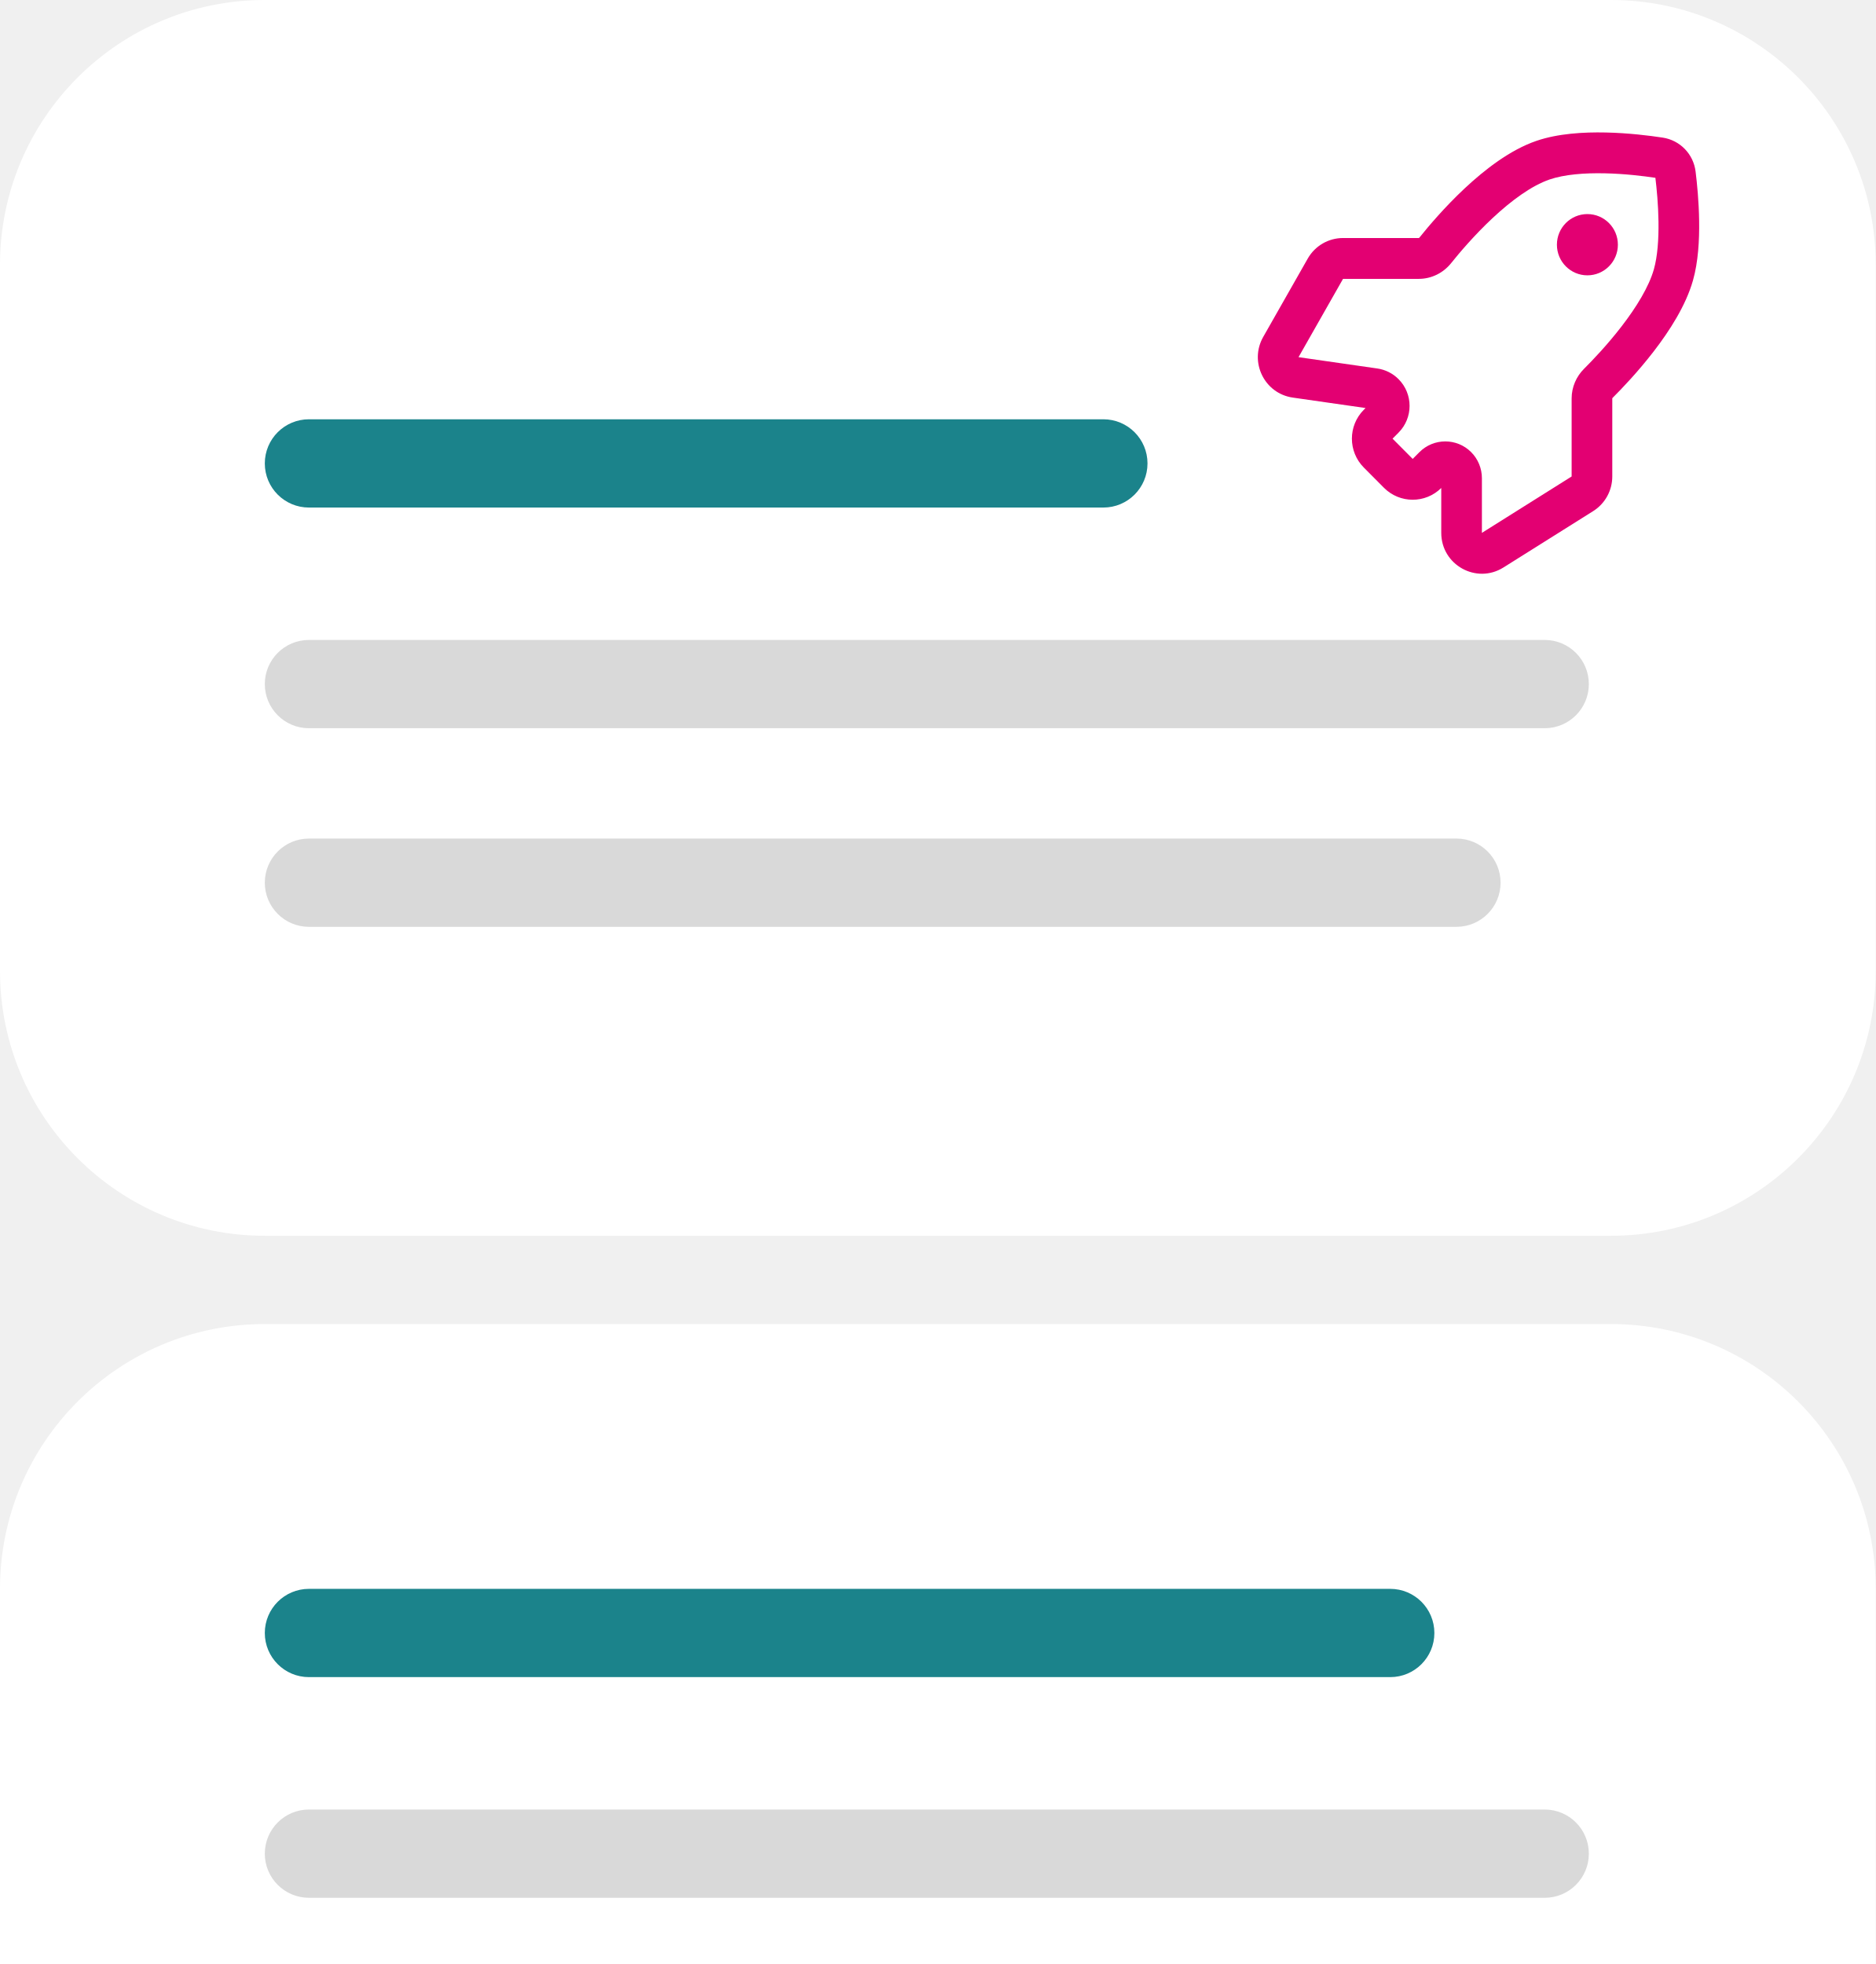
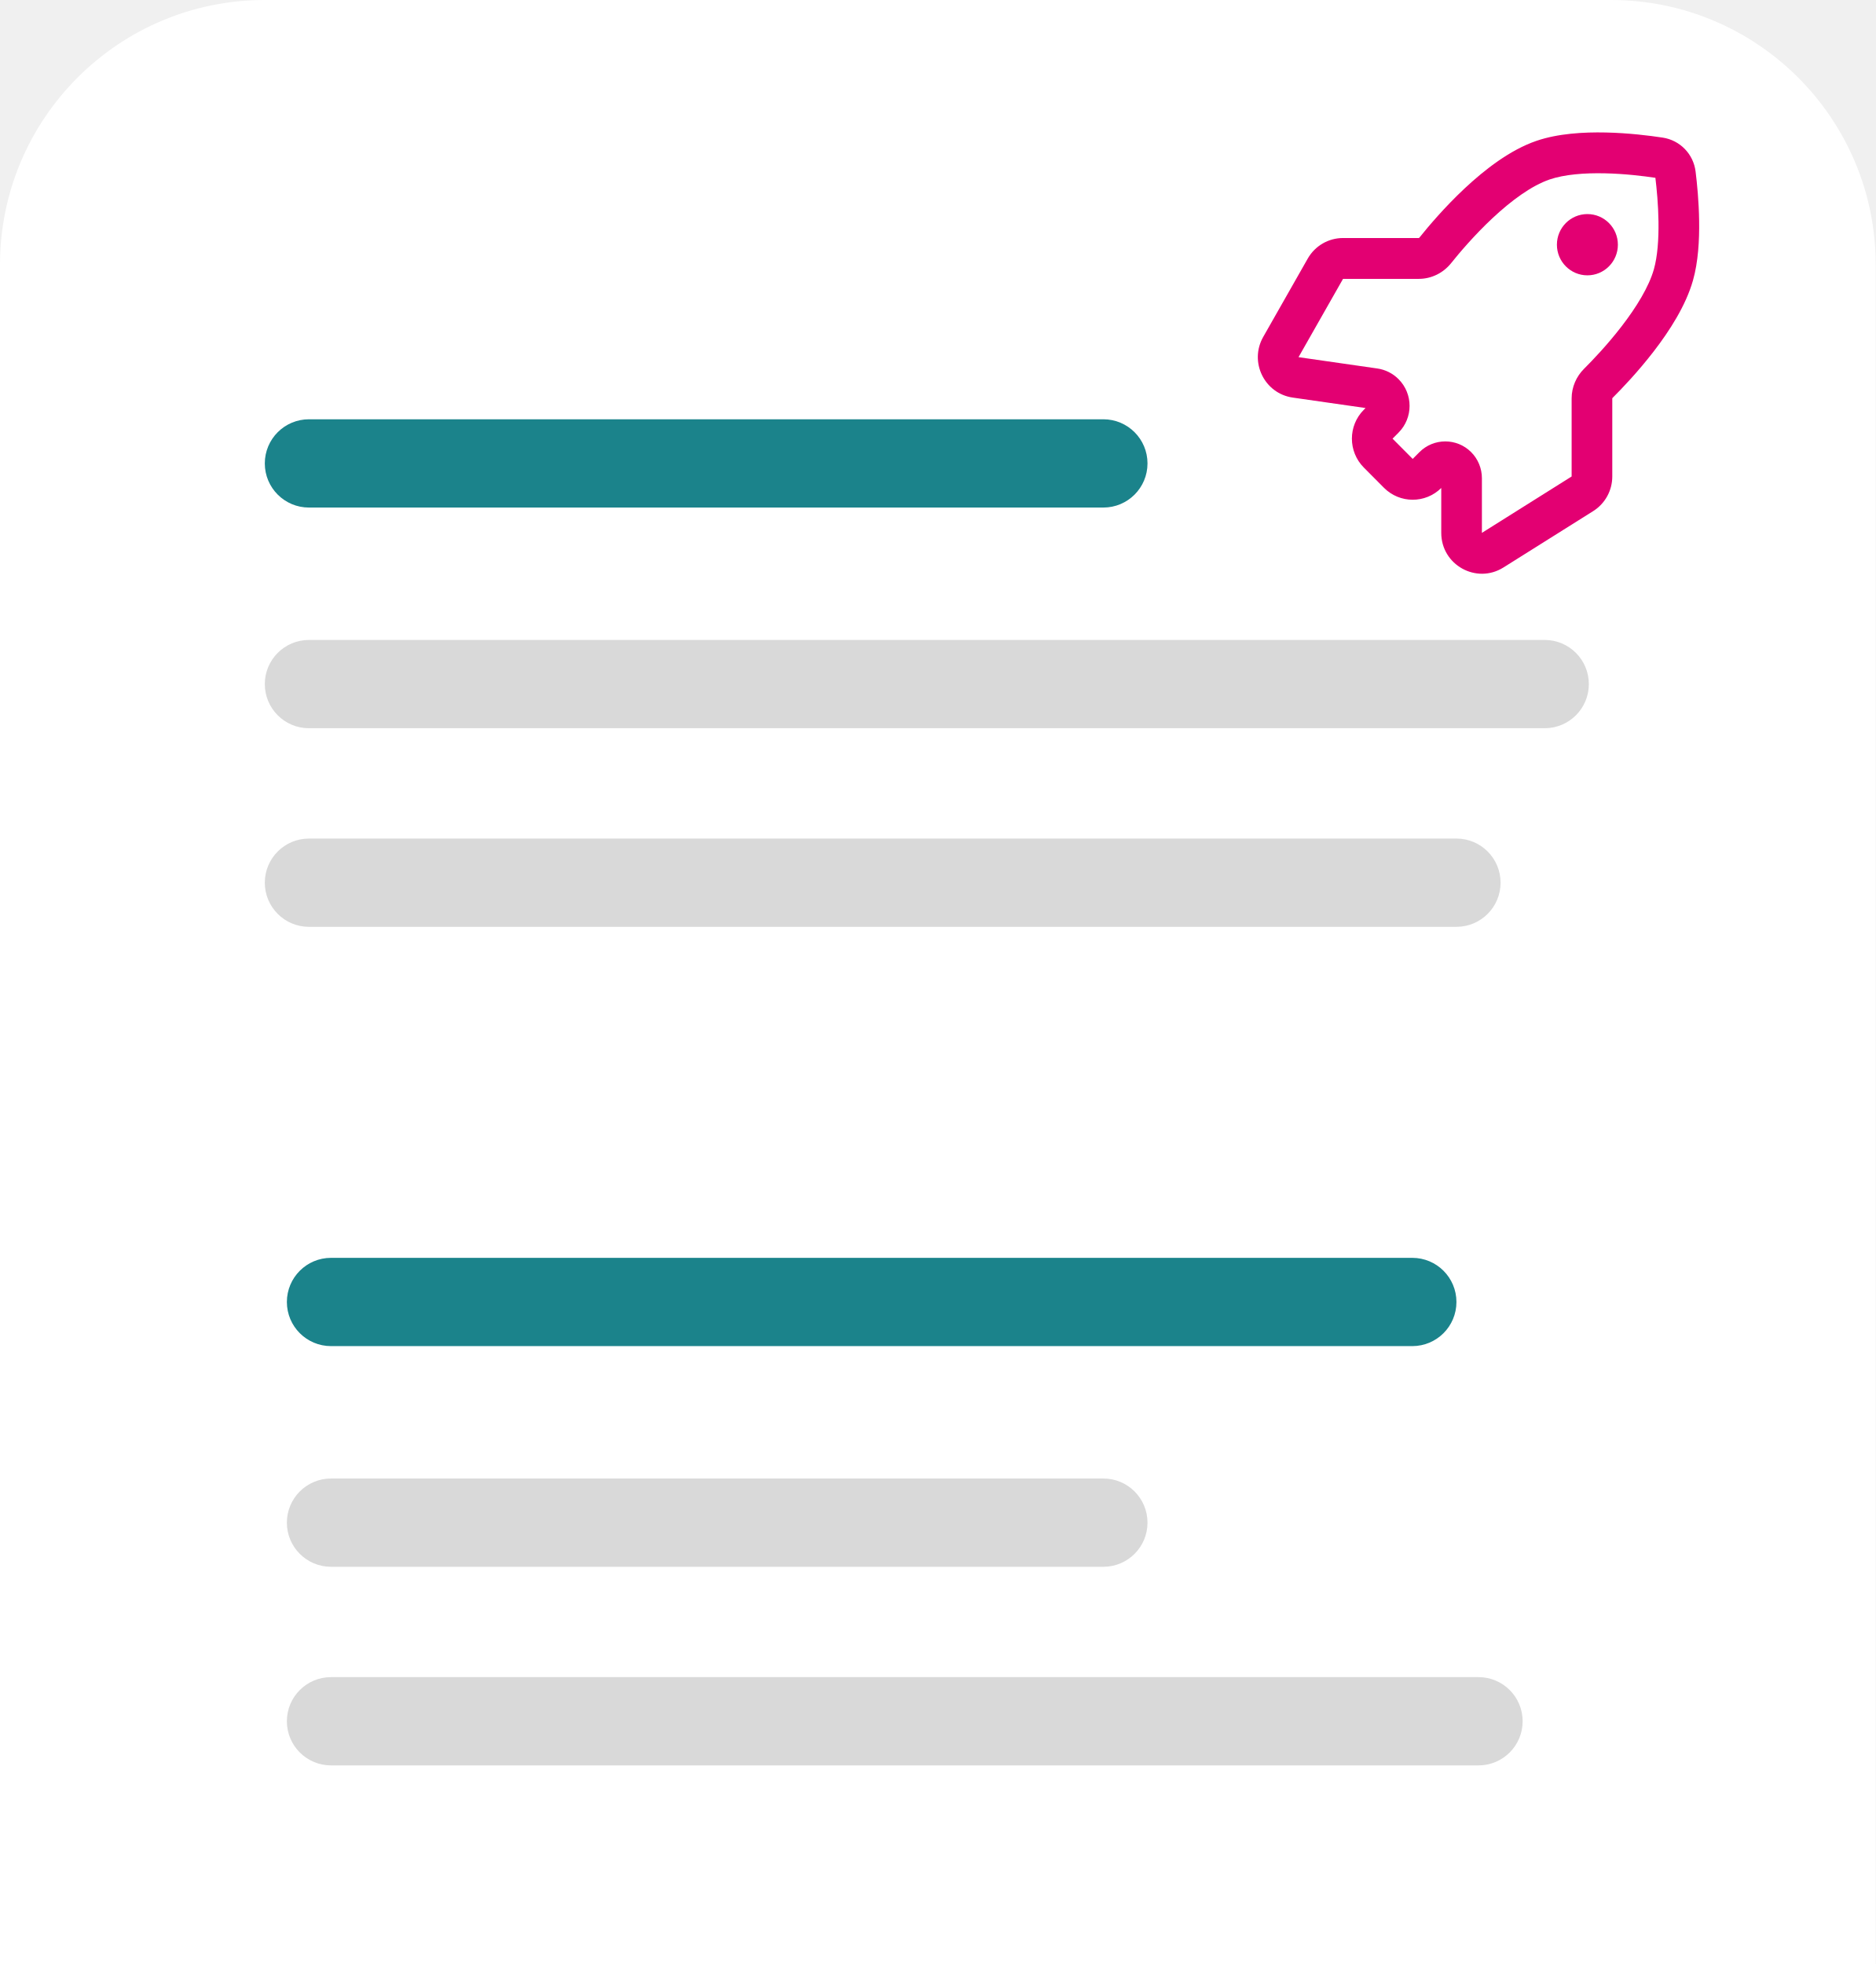
<svg xmlns="http://www.w3.org/2000/svg" width="85" height="89" viewBox="0 0 85 89" fill="none">
-   <path d="M0 12C0 5.373 5.373 0 12 0H73C79.627 0 85 5.373 85 12V44C85 50.627 79.627 56 73 56H12C5.373 56 0 50.627 0 44V12Z" fill="white" />
+   <path d="M0 12C0 5.373 5.373 0 12 0H73C79.627 0 85 5.373 85 12V89H0V12Z" fill="white" />
  <rect x="12" y="19" width="40" height="4" rx="2" fill="#1B838B" />
  <rect x="12" y="29" width="60" height="4" rx="2" fill="#D9D9D9" />
  <rect x="12" y="38" width="56" height="4" rx="2" fill="#D9D9D9" />
+   <rect x="13" y="57" width="53" height="4" rx="2" fill="#1B838B" />
+   <rect x="13" y="67" width="39" height="4" rx="2" fill="#D9D9D9" />
+   <rect x="13" y="76" width="56" height="4" rx="2" fill="#D9D9D9" />
  <path fill-rule="evenodd" clip-rule="evenodd" d="M72.768 6.004C73.794 6.026 74.749 6.145 75.347 6.236C76.132 6.356 76.738 6.979 76.837 7.771C76.904 8.311 76.986 9.134 76.998 10.014C77.011 10.88 76.957 11.868 76.719 12.707C76.395 13.852 75.649 15.003 74.943 15.919C74.224 16.853 73.48 17.628 73.079 18.027C73.071 18.035 73.067 18.042 73.064 18.047C73.062 18.053 73.062 18.055 73.062 18.055V21.592C73.062 22.23 72.735 22.823 72.197 23.161L68.131 25.715C66.904 26.486 65.312 25.6 65.312 24.147V22.113C64.592 22.827 63.432 22.824 62.715 22.104L61.802 21.186C61.083 20.463 61.083 19.292 61.802 18.57L61.881 18.49L58.583 18.017C57.296 17.832 56.599 16.402 57.244 15.267L59.261 11.719C59.589 11.142 60.199 10.786 60.861 10.786H64.293C64.293 10.786 64.307 10.786 64.323 10.766C64.712 10.279 65.458 9.393 66.377 8.533C67.279 7.69 68.428 6.792 69.629 6.382C70.599 6.05 71.76 5.982 72.768 6.004ZM72.728 7.854C71.791 7.833 70.887 7.906 70.223 8.133C69.399 8.415 68.481 9.094 67.633 9.887C66.803 10.664 66.118 11.476 65.759 11.925C65.409 12.363 64.876 12.637 64.293 12.637L60.861 12.637L58.844 16.185L62.413 16.698C62.778 16.75 63.117 16.92 63.377 17.182C64.043 17.851 64.043 18.935 63.377 19.604L63.105 19.878L64.018 20.796L64.321 20.491C64.969 19.84 66.021 19.84 66.669 20.491C66.98 20.804 67.154 21.228 67.154 21.669L67.154 24.147L71.22 21.592V18.055C71.22 17.539 71.434 17.059 71.782 16.713C72.152 16.344 72.835 15.633 73.486 14.787C74.152 13.923 74.722 12.999 74.948 12.201C75.112 11.619 75.168 10.843 75.156 10.04C75.146 9.281 75.076 8.557 75.016 8.058C74.46 7.975 73.617 7.873 72.728 7.854Z" fill="#E30072" />
  <path d="M73.316 11.089C73.316 11.855 72.697 12.477 71.934 12.477C71.171 12.477 70.553 11.855 70.553 11.089C70.553 10.322 71.171 9.701 71.934 9.701C72.697 9.701 73.316 10.322 73.316 11.089Z" fill="#E30072" />
-   <path d="M0 72C0 65.373 5.373 60 12 60H73C79.627 60 85 65.373 85 72V89H0V72Z" fill="white" />
-   <rect x="12" y="72" width="53" height="4" rx="2" fill="#1B838B" />
-   <rect x="12" y="82" width="60" height="4" rx="2" fill="#D9D9D9" />
</svg>
